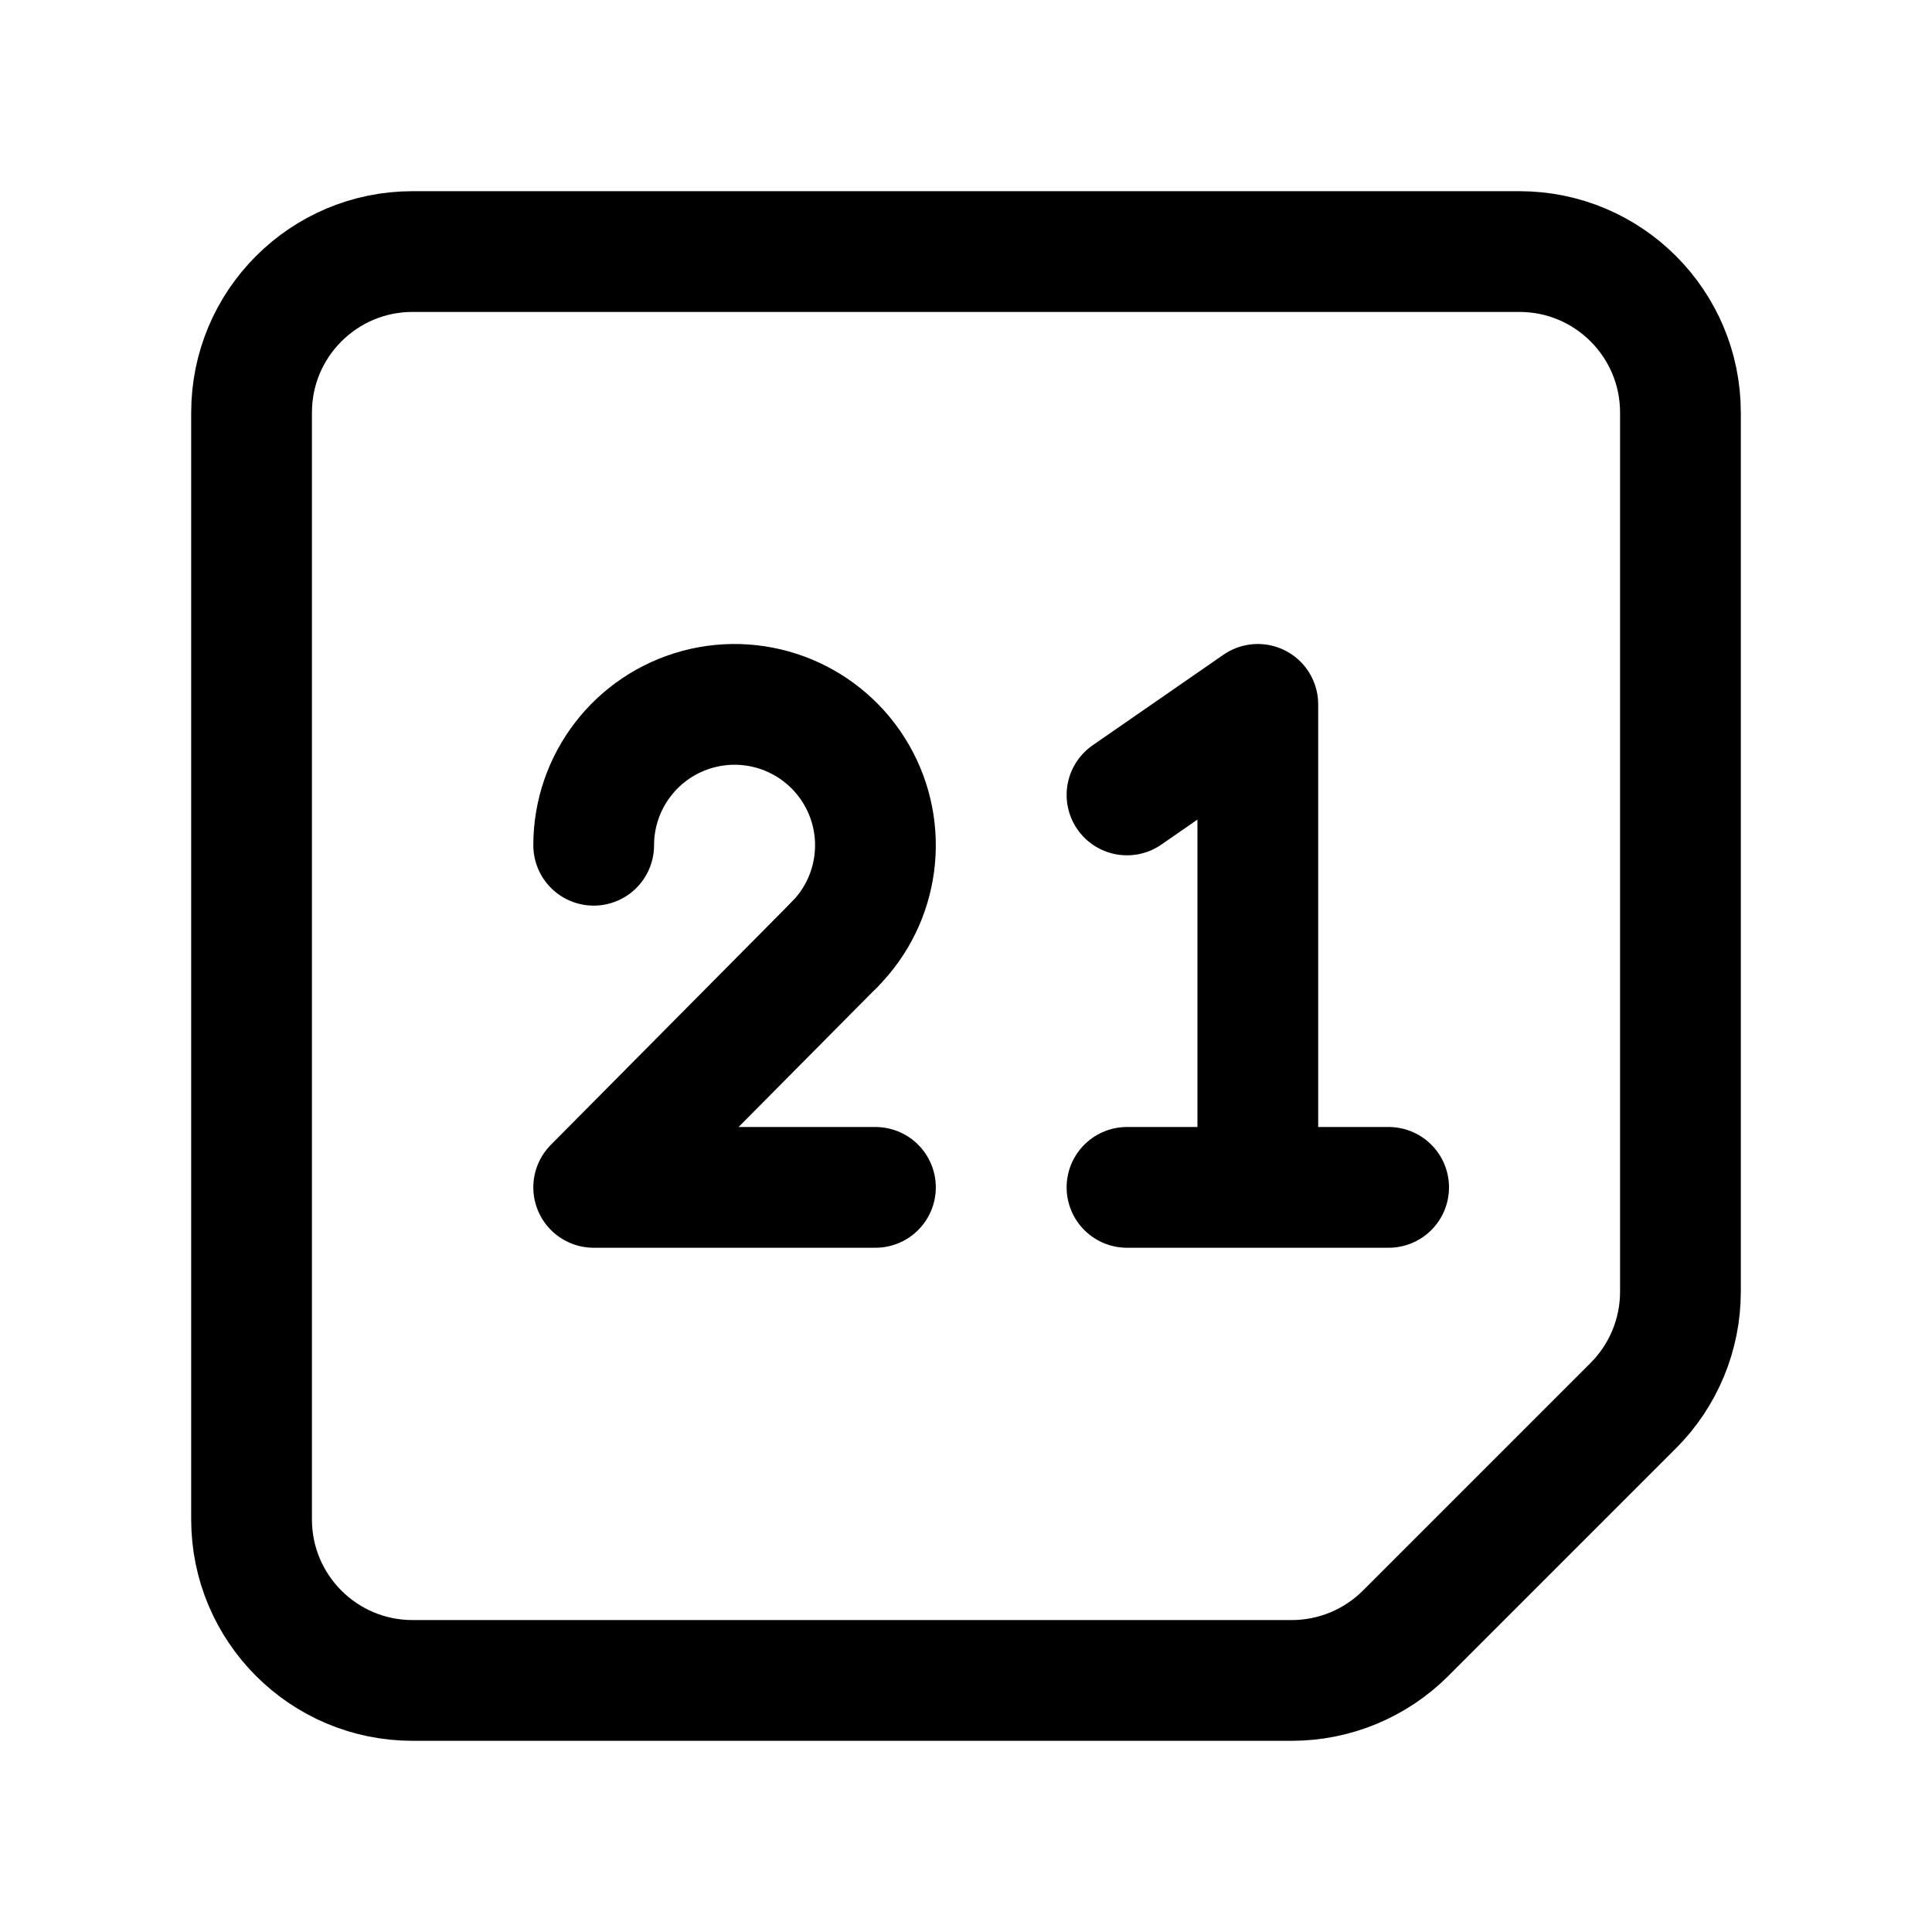
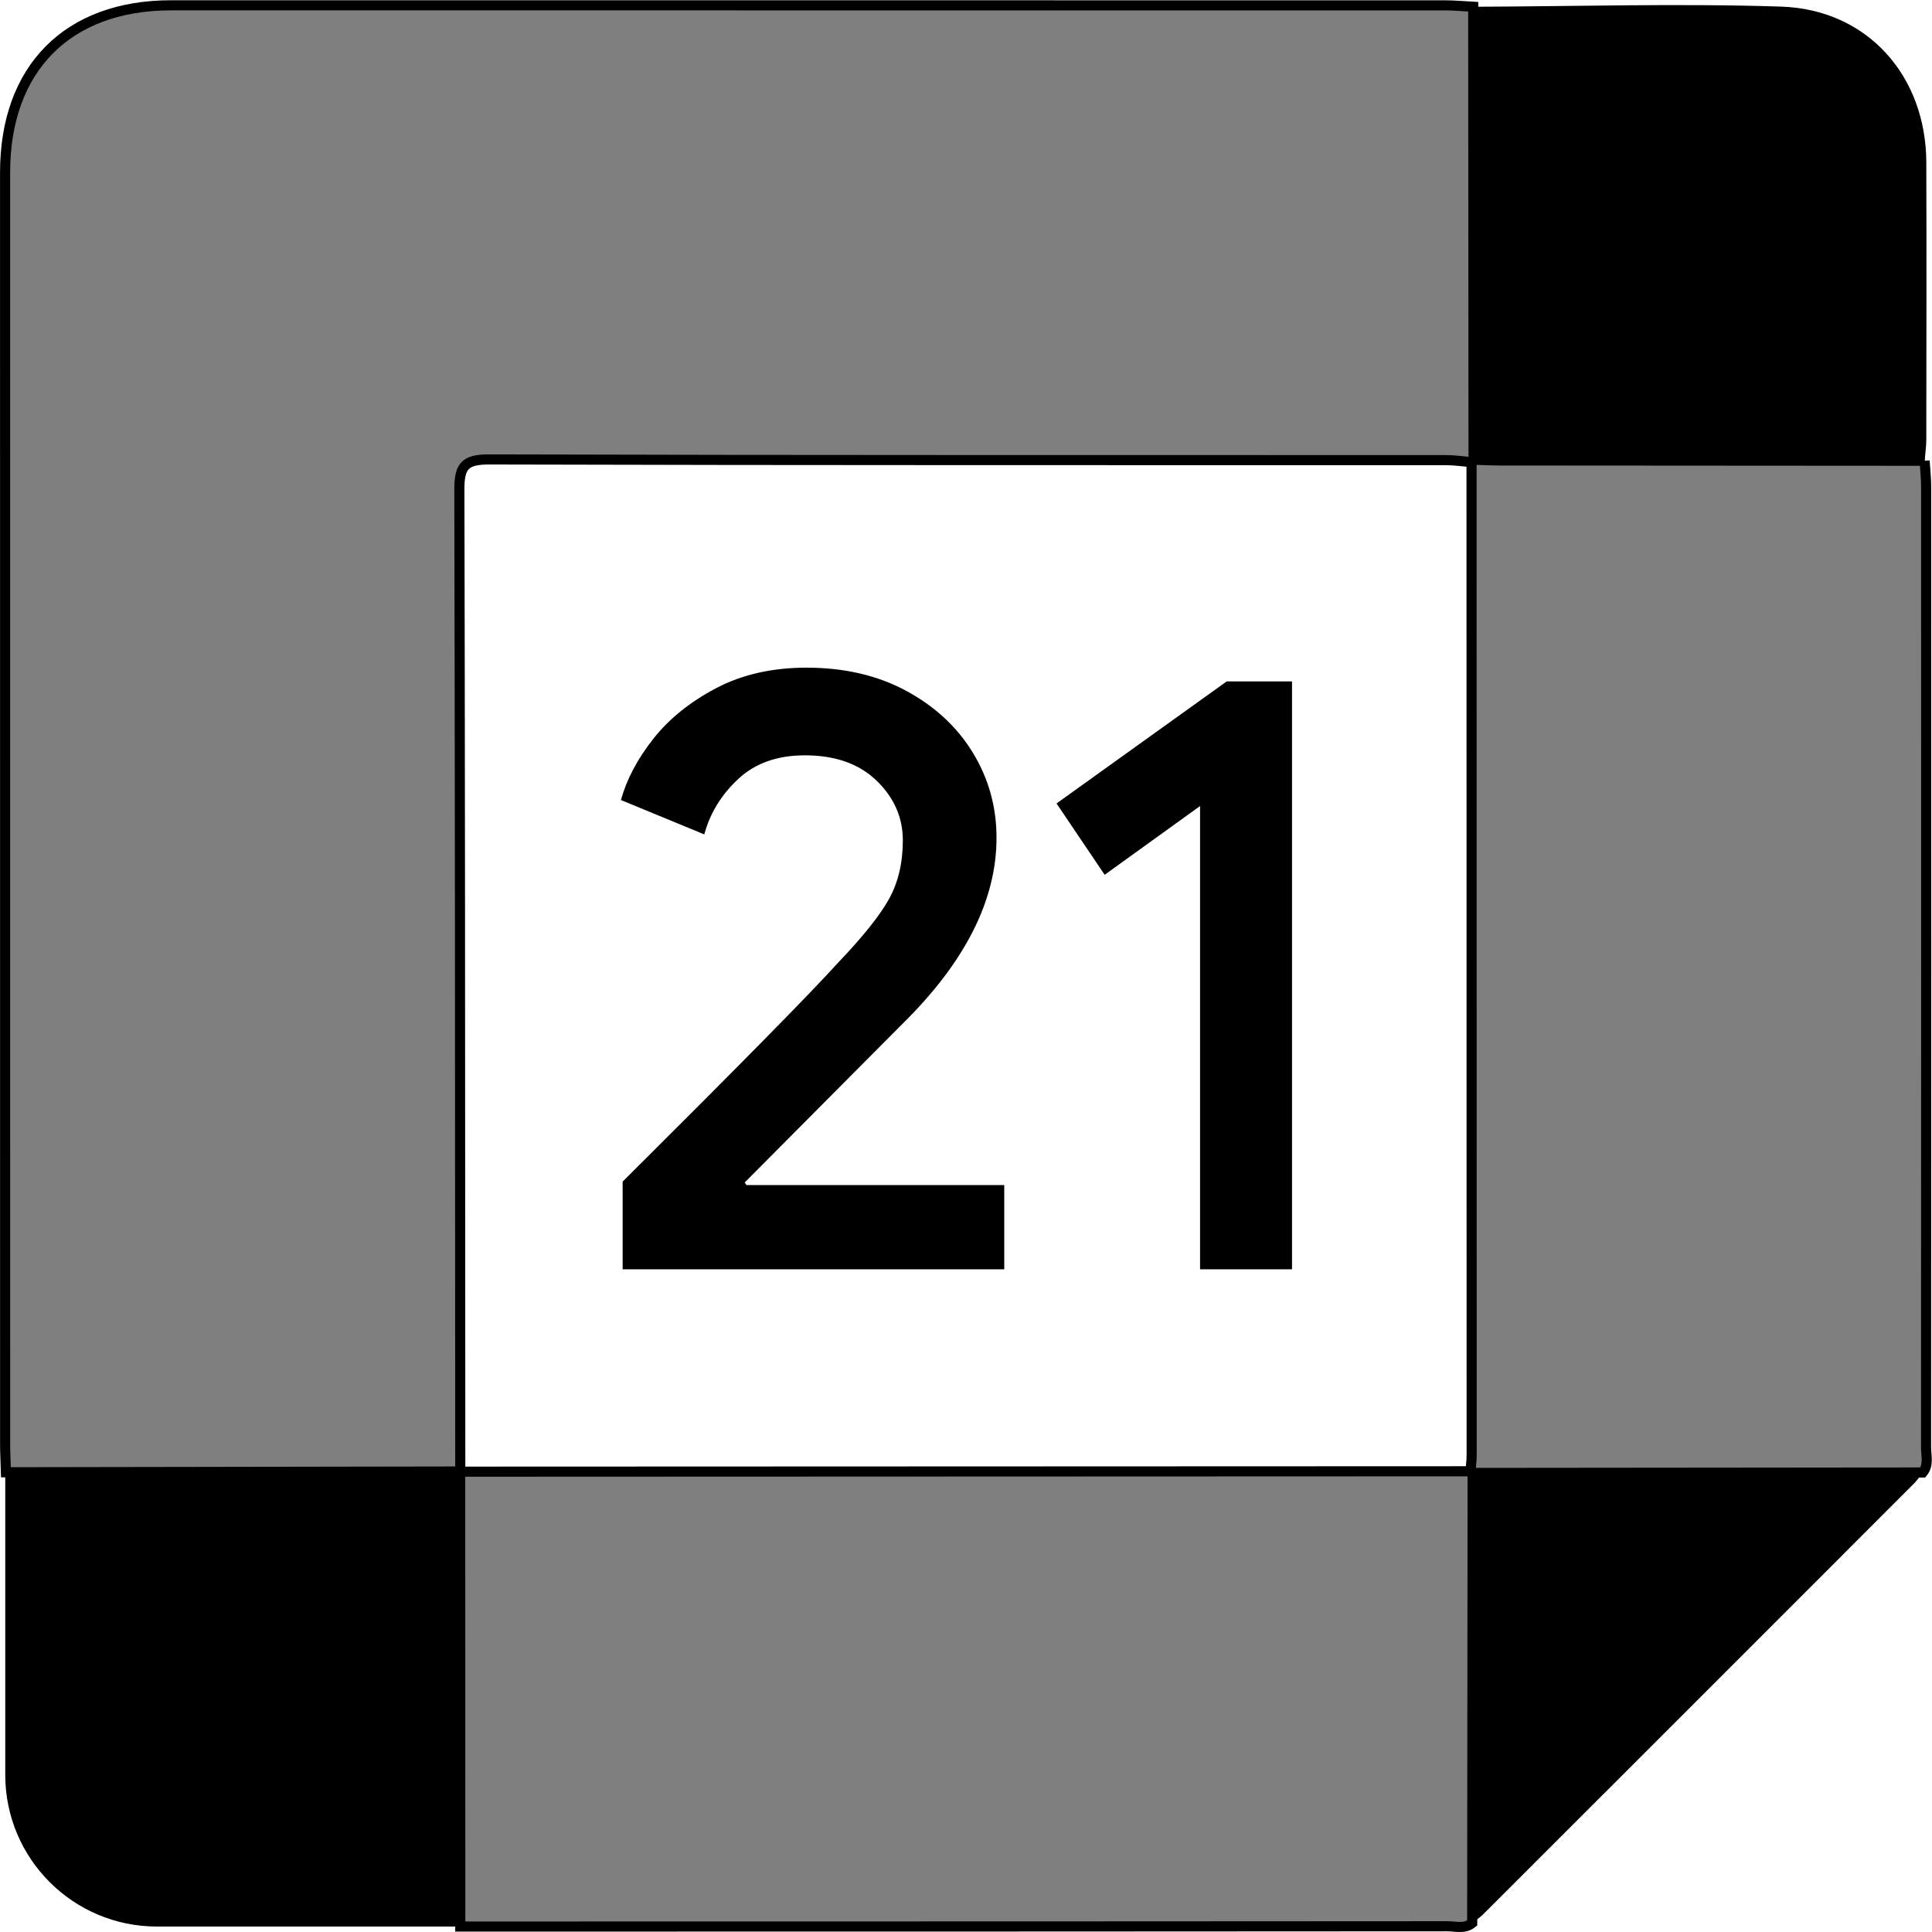
- <svg xmlns="http://www.w3.org/2000/svg" width="192" height="192" fill="none" viewBox="0 0 192 192">
-   <path stroke="#000" stroke-linecap="round" stroke-linejoin="round" stroke-width="12" d="M25 41c0-8.837 7.163-16 16-16h110c8.837 0 16 7.163 16 16v87.373a16 16 0 0 1-4.686 11.313l-22.628 22.628A16 16 0 0 1 128.373 167H41c-8.837 0-16-7.163-16-16zm100 29v48m-13-39 13-9m-13 48h26M82.9 93.9 59 118m0 0h28" />
-   <path stroke="#000" stroke-linecap="round" stroke-linejoin="round" stroke-width="12" d="M82.9 93.9A14 14 0 1 0 59 84" />
+ <svg xmlns="http://www.w3.org/2000/svg" viewBox="24.48 24.47 191.05 191.07">
+   <path fill="#000000" d="M24.987,167.27C24.983,125.357 24.983,83.445 24.983,41.533C24.983,31.232 31.175,24.994 41.401,24.994C83.395,24.994 125.388,24.994 167.382,25C168.314,25 169.246,25.09 170.178,25.138C170.189,40.07 170.2,55.003 170.211,69.936C170.186,70.05 170.12,70.13 170.012,70.174C169.163,70.105 168.314,69.975 167.465,69.975C135.928,69.965 104.392,69.997 72.855,69.907C70.41,69.9 69.903,70.608 69.909,72.927C69.96,93.949 69.99,126.307 70,170C49.37,170.039 34.392,170.064 25.067,170.074C25.039,169.139 24.987,168.204 24.987,167.27Z" stroke="#000000" stroke-width="1.0" fill-opacity="0.5" fill-rule="nonzero" />
+   <path fill="#000000" d="M69.992,170.014C114.669,169.998 147.975,169.985 169.91,169.976C169.967,170.048 170.036,170.102 170.12,170.14C170.106,184.977 170.092,199.815 170.077,214.652C169.322,215.274 168.427,214.971 167.602,214.971C145.928,214.989 113.394,214.998 70,215L69.992,170.014Z" stroke="#000000" stroke-width="1.0" fill-opacity="0.5" fill-rule="nonzero" />
+   <path fill="#000000" d="M214.821,70.036C214.873,70.889 214.969,71.742 214.97,72.595C214.978,104.27 214.979,135.944 214.962,167.618C214.962,168.445 215.253,169.34 214.634,170.097C199.796,170.112 184.958,170.126 170.12,170.14C170.036,170.102 169.967,170.048 169.91,169.977C169.95,169.434 170.024,168.891 170.024,168.349C170.024,135.624 170.017,102.899 170.012,70.174C170.12,70.13 170.186,70.051 170.211,69.936C171.065,69.961 171.92,70.007 172.775,70.008C186.79,70.021 200.806,70.028 214.821,70.036" stroke="#000000" stroke-width="1.0" fill-opacity="0.5" fill-rule="nonzero" />
+   <path fill="#000000" d="M214.821,70.036C200.806,70.028 186.79,70.021 172.775,70.008C171.92,70.007 171.065,69.961 170.211,69.936C170.2,55.003 170.189,40.07 170.178,25.137C180.326,25.104 190.485,24.792 200.621,25.123C209.165,25.402 214.963,31.976 214.987,40.538C215.014,49.675 214.997,58.811 214.986,67.948C214.985,68.644 214.878,69.34 214.821,70.036" stroke="#00000000" stroke-width="1.0" fill-rule="nonzero" />
+   <path fill="#000000" d="M170.12,170.14C184.958,170.126 199.796,170.111 214.634,170.097C214.352,170.457 214.105,170.851 213.784,171.172C199.58,185.386 185.37,199.595 171.155,213.798C170.833,214.119 170.439,214.368 170.078,214.652C170.091,199.815 170.106,184.977 170.12,170.14" stroke="#00000000" stroke-width="1.0" fill-rule="nonzero" />
+   <path fill="#000000" d="M25,170L70,170L70,215L40,215C31.716,215 25,208.284 25,200L25,170L25,170Z" stroke="#00000000" stroke-width="1.0" fill-rule="nonzero" />
+   <path fill="#000000" d="M86.057,141.33L86.057,150L123.798,150L123.798,141.67L98.298,141.67L98.128,141.415L113.682,125.775C119.916,119.655 123.033,113.507 123.033,107.33C123.033,104.27 122.253,101.465 120.695,98.915C119.137,96.365 116.941,94.325 114.107,92.795C111.274,91.265 107.988,90.5 104.247,90.5C100.847,90.5 97.858,91.18 95.28,92.54C92.702,93.9 90.633,95.572 89.075,97.555C87.517,99.538 86.454,101.55 85.887,103.59L94.132,106.99C94.699,104.893 95.818,103.066 97.49,101.508C99.162,99.949 101.357,99.17 104.077,99.17C107.081,99.17 109.447,100.006 111.175,101.678C112.903,103.349 113.768,105.318 113.768,107.585C113.768,109.795 113.314,111.722 112.408,113.365C111.501,115.008 109.801,117.133 107.307,119.74C104.644,122.687 97.561,129.883 86.057,141.33Z" stroke="#00000000" stroke-width="1.0" fill-rule="nonzero" />
+   <path fill="#000000" d="M143.163,104.185l0,45.815l9.095,0l0,-58.14l-6.46,0l-16.83,12.07l4.76,7.055z" stroke="#00000000" stroke-width="1.0" fill-rule="nonzero" />
</svg>
